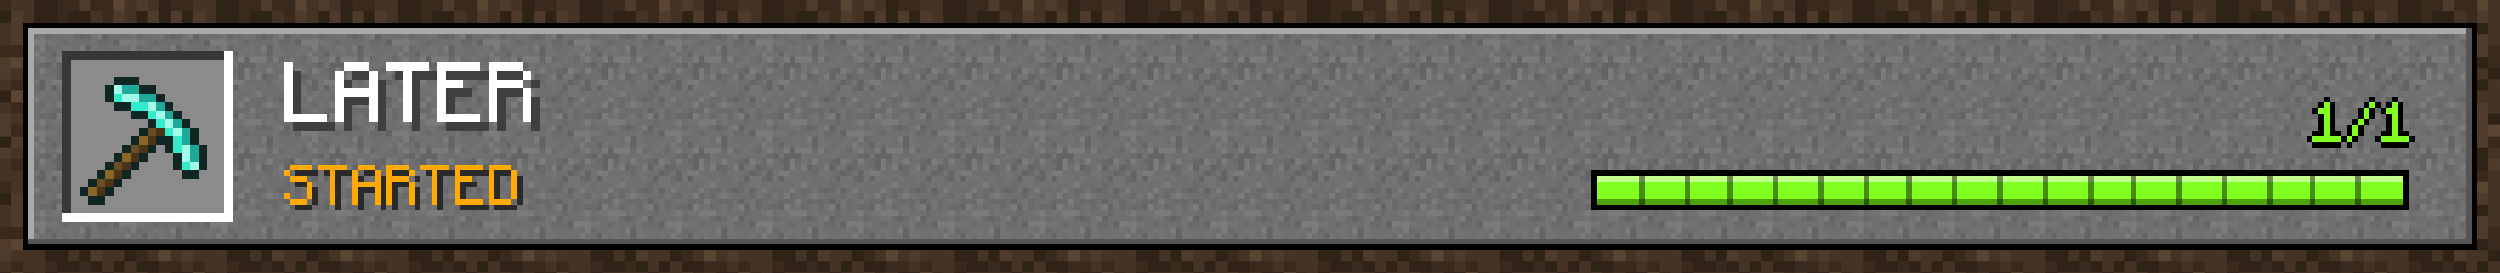
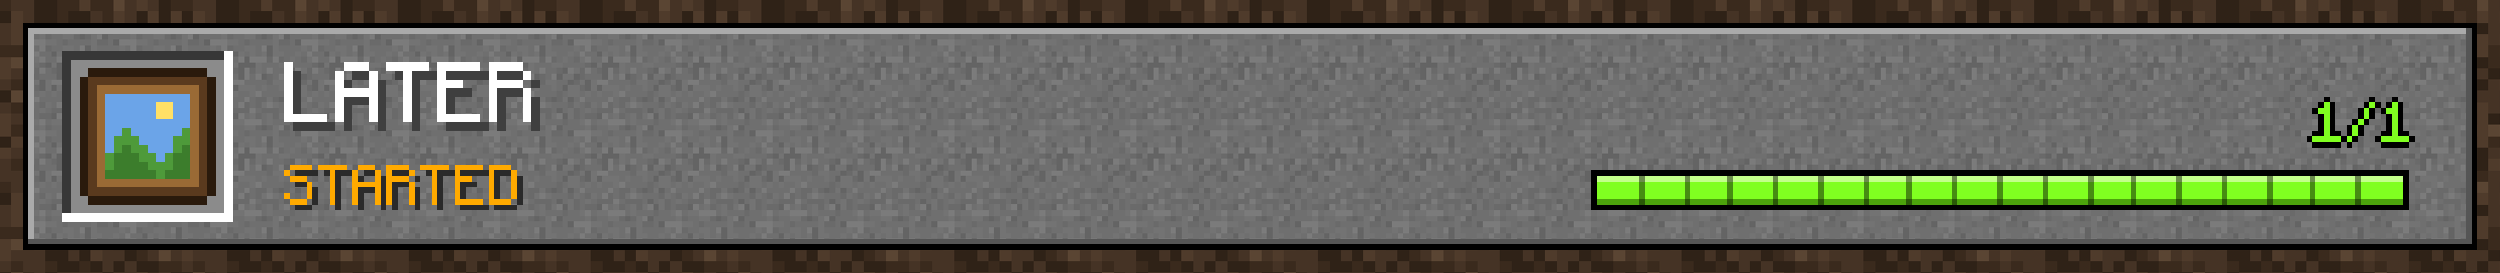
<svg xmlns="http://www.w3.org/2000/svg" width="880" height="96" viewBox="0 0 880 96" shape-rendering="crispEdges" role="img">
  <defs>
    <pattern id="dirt" width="64" height="64" patternUnits="userSpaceOnUse">
      <path fill="#3a2a1d" d="M0 0h4v4h-4zM20 0h8v4h-8zM32 0h8v4h-8zM60 0h4v4h-4zM20 4h4v4h-4zM36 4h4v4h-4zM20 8h12v4h-12zM28 12h4v4h-4zM52 12h4v4h-4zM0 16h8v4h-8zM16 16h4v4h-4zM28 16h8v4h-8zM44 16h4v4h-4zM52 16h4v4h-4zM20 20h4v4h-4zM28 20h8v4h-8zM44 20h8v4h-8zM48 24h4v4h-4zM4 28h4v4h-4zM16 28h4v4h-4zM28 28h4v4h-4zM56 28h8v4h-8zM8 32h4v4h-4zM52 32h4v4h-4zM4 36h4v4h-4zM12 36h8v4h-8zM28 36h4v4h-4zM52 36h4v4h-4zM8 40h8v4h-8zM20 40h4v4h-4zM32 40h8v4h-8zM56 40h8v4h-8zM4 44h4v4h-4zM28 44h8v4h-8zM60 44h4v4h-4zM16 48h4v4h-4zM24 48h8v4h-8zM36 48h4v4h-4zM44 48h4v4h-4zM8 52h4v4h-4zM16 52h4v4h-4zM48 52h4v4h-4zM4 56h4v4h-4zM16 56h4v4h-4zM36 56h4v4h-4zM48 56h12v4h-12zM12 60h20v4h-20zM40 60h4v4h-4z" />
      <path fill="#453325" d="M4 0h8v4h-8zM44 0h4v4h-4zM52 0h4v4h-4zM8 4h4v4h-4zM32 4h4v4h-4zM44 4h4v4h-4zM0 8h4v4h-4zM8 8h4v4h-4zM36 8h4v4h-4zM44 8h20v4h-20zM0 12h4v4h-4zM44 12h4v4h-4zM60 12h4v4h-4zM24 16h4v4h-4zM60 16h4v4h-4zM8 20h4v4h-4zM16 20h4v4h-4zM36 20h4v4h-4zM56 20h4v4h-4zM4 24h12v4h-12zM24 24h4v4h-4zM36 24h8v4h-8zM52 24h4v4h-4zM60 24h4v4h-4zM0 28h4v4h-4zM8 28h8v4h-8zM36 28h4v4h-4zM44 28h4v4h-4zM12 32h4v4h-4zM20 32h16v4h-16zM40 32h8v4h-8zM56 32h4v4h-4zM0 36h4v4h-4zM20 36h4v4h-4zM32 36h8v4h-8zM44 36h4v4h-4zM56 36h4v4h-4zM4 40h4v4h-4zM16 40h4v4h-4zM52 40h4v4h-4zM8 44h16v4h-16zM48 44h4v4h-4zM12 48h4v4h-4zM20 48h4v4h-4zM4 52h4v4h-4zM20 52h4v4h-4zM28 52h8v4h-8zM44 52h4v4h-4zM56 52h4v4h-4zM0 56h4v4h-4zM8 56h4v4h-4zM60 56h4v4h-4zM0 60h8v4h-8zM44 60h16v4h-16z" />
      <path fill="#2f2217" d="M12 0h8v4h-8zM56 0h4v4h-4zM0 4h4v4h-4zM12 4h8v4h-8zM24 4h8v4h-8zM48 4h4v4h-4zM56 4h4v4h-4zM40 8h4v4h-4zM8 12h4v4h-4zM24 12h4v4h-4zM48 12h4v4h-4zM48 16h4v4h-4zM56 16h4v4h-4zM24 20h4v4h-4zM40 20h4v4h-4zM16 24h8v4h-8zM28 24h4v4h-4zM44 24h4v4h-4zM20 28h8v4h-8zM32 28h4v4h-4zM40 28h4v4h-4zM48 28h8v4h-8zM0 32h4v4h-4zM16 32h4v4h-4zM36 32h4v4h-4zM60 32h4v4h-4zM24 36h4v4h-4zM60 36h4v4h-4zM44 40h4v4h-4zM0 48h4v4h-4zM8 48h4v4h-4zM32 48h4v4h-4zM52 48h4v4h-4zM12 52h4v4h-4zM24 52h4v4h-4zM40 52h4v4h-4zM40 56h4v4h-4zM60 60h4v4h-4z" />
      <path fill="#4f3b2b" d="M28 0h4v4h-4zM48 0h4v4h-4zM4 4h4v4h-4zM40 4h4v4h-4zM52 4h4v4h-4zM60 4h4v4h-4zM4 8h4v4h-4zM12 8h8v4h-8zM4 12h4v4h-4zM12 12h8v4h-8zM32 12h4v4h-4zM40 12h4v4h-4zM56 12h4v4h-4zM8 16h4v4h-4zM20 16h4v4h-4zM36 16h8v4h-8zM0 20h4v4h-4zM52 20h4v4h-4zM0 24h4v4h-4zM32 24h4v4h-4zM48 32h4v4h-4zM8 36h4v4h-4zM40 36h4v4h-4zM48 36h4v4h-4zM0 40h4v4h-4zM24 40h8v4h-8zM40 40h4v4h-4zM48 40h4v4h-4zM0 44h4v4h-4zM24 44h4v4h-4zM40 44h4v4h-4zM56 44h4v4h-4zM4 48h4v4h-4zM40 48h4v4h-4zM48 48h4v4h-4zM56 48h8v4h-8zM0 52h4v4h-4zM36 52h4v4h-4zM52 52h4v4h-4zM60 52h4v4h-4zM12 56h4v4h-4zM20 56h16v4h-16zM44 56h4v4h-4zM8 60h4v4h-4zM36 60h4v4h-4z" />
      <path fill="#5a4533" d="M40 0h4v4h-4zM32 8h4v4h-4zM20 12h4v4h-4zM36 12h4v4h-4zM12 16h4v4h-4zM4 20h4v4h-4zM12 20h4v4h-4zM60 20h4v4h-4zM56 24h4v4h-4zM4 32h4v4h-4zM36 44h4v4h-4zM44 44h4v4h-4zM52 44h4v4h-4zM32 60h4v4h-4z" />
    </pattern>
    <pattern id="stone" width="32" height="32" patternUnits="userSpaceOnUse">
      <path fill="#6f6f6f" d="M0 0h4v2h-4zM6 0h2v2h-2zM12 0h2v2h-2zM16 0h2v2h-2zM20 0h4v2h-4zM28 0h4v2h-4zM10 2h2v2h-2zM14 2h8v2h-8zM24 2h2v2h-2zM2 4h6v2h-6zM12 4h2v2h-2zM18 4h2v2h-2zM24 4h2v2h-2zM2 6h2v2h-2zM6 6h2v2h-2zM12 6h2v2h-2zM16 6h2v2h-2zM26 6h2v2h-2zM12 8h2v2h-2zM22 8h2v2h-2zM28 8h2v2h-2zM0 10h6v2h-6zM8 10h4v2h-4zM16 10h2v2h-2zM28 10h2v2h-2zM6 12h8v2h-8zM18 12h4v2h-4zM6 14h2v2h-2zM20 14h2v2h-2zM24 14h8v2h-8zM2 16h8v2h-8zM12 16h2v2h-2zM18 16h4v2h-4zM26 16h2v2h-2zM4 18h4v2h-4zM10 18h2v2h-2zM14 18h4v2h-4zM22 18h2v2h-2zM26 18h2v2h-2zM4 20h2v2h-2zM8 20h2v2h-2zM16 20h4v2h-4zM0 22h2v2h-2zM6 22h8v2h-8zM28 22h4v2h-4zM0 24h4v2h-4zM16 24h2v2h-2zM28 24h2v2h-2zM0 26h2v2h-2zM14 26h6v2h-6zM24 26h2v2h-2zM4 28h4v2h-4zM22 28h8v2h-8zM0 30h2v2h-2zM4 30h2v2h-2zM26 30h2v2h-2zM30 30h2v2h-2z" />
      <path fill="#6a6a6a" d="M4 0h2v2h-2zM0 2h2v2h-2zM4 2h2v2h-2zM26 2h4v2h-4zM8 4h2v2h-2zM14 4h2v2h-2zM22 4h2v2h-2zM26 4h2v2h-2zM0 6h2v2h-2zM10 6h2v2h-2zM18 6h6v2h-6zM28 6h4v2h-4zM0 8h2v2h-2zM10 8h2v2h-2zM14 8h4v2h-4zM26 8h2v2h-2zM6 10h2v2h-2zM16 12h2v2h-2zM26 12h2v2h-2zM30 12h2v2h-2zM2 14h4v2h-4zM22 14h2v2h-2zM16 16h2v2h-2zM2 20h2v2h-2zM10 20h2v2h-2zM30 20h2v2h-2zM14 22h2v2h-2zM4 24h2v2h-2zM12 24h2v2h-2zM18 24h2v2h-2zM24 24h2v2h-2zM12 26h2v2h-2zM30 26h2v2h-2zM10 28h2v2h-2zM30 28h2v2h-2zM12 30h2v2h-2z" />
      <path fill="#737373" d="M8 0h4v2h-4zM14 0h2v2h-2zM18 0h2v2h-2zM24 0h2v2h-2zM6 2h2v2h-2zM30 2h2v2h-2zM0 4h2v2h-2zM10 4h2v2h-2zM16 4h2v2h-2zM28 4h2v2h-2zM8 6h2v2h-2zM14 6h2v2h-2zM2 8h2v2h-2zM8 8h2v2h-2zM24 8h2v2h-2zM30 8h2v2h-2zM12 10h2v2h-2zM18 10h4v2h-4zM30 10h2v2h-2zM0 12h2v2h-2zM14 12h2v2h-2zM22 12h4v2h-4zM0 14h2v2h-2zM16 14h4v2h-4zM0 16h2v2h-2zM10 16h2v2h-2zM22 16h4v2h-4zM0 18h4v2h-4zM8 18h2v2h-2zM20 18h2v2h-2zM24 18h2v2h-2zM28 18h2v2h-2zM6 20h2v2h-2zM12 20h2v2h-2zM2 22h4v2h-4zM18 22h2v2h-2zM26 22h2v2h-2zM10 24h2v2h-2zM26 24h2v2h-2zM6 26h4v2h-4zM0 28h4v2h-4zM12 28h2v2h-2zM16 28h2v2h-2zM2 30h2v2h-2zM8 30h4v2h-4zM16 30h2v2h-2zM20 30h6v2h-6zM28 30h2v2h-2z" />
      <path fill="#7b7b7b" d="M26 0h2v2h-2zM12 2h2v2h-2zM22 2h2v2h-2zM20 4h2v2h-2zM30 4h2v2h-2zM24 6h2v2h-2zM4 8h2v2h-2zM20 8h2v2h-2zM14 10h2v2h-2zM22 10h6v2h-6zM2 12h2v2h-2zM10 14h6v2h-6zM14 16h2v2h-2zM28 16h2v2h-2zM12 18h2v2h-2zM0 20h2v2h-2zM14 20h2v2h-2zM20 20h2v2h-2zM24 20h6v2h-6zM8 24h2v2h-2zM14 24h2v2h-2zM22 24h2v2h-2zM30 24h2v2h-2zM2 26h2v2h-2zM22 26h2v2h-2zM26 26h2v2h-2zM18 28h4v2h-4z" />
      <path fill="#646464" d="M2 2h2v2h-2zM8 2h2v2h-2zM4 6h2v2h-2zM6 8h2v2h-2zM18 8h2v2h-2zM4 12h2v2h-2zM28 12h2v2h-2zM8 14h2v2h-2zM30 16h2v2h-2zM18 18h2v2h-2zM30 18h2v2h-2zM22 20h2v2h-2zM16 22h2v2h-2zM20 22h6v2h-6zM6 24h2v2h-2zM20 24h2v2h-2zM4 26h2v2h-2zM10 26h2v2h-2zM20 26h2v2h-2zM28 26h2v2h-2zM8 28h2v2h-2zM14 28h2v2h-2zM6 30h2v2h-2zM14 30h2v2h-2zM18 30h2v2h-2z" />
    </pattern>
  </defs>
  <rect x="0" y="0" width="880" height="96" fill="url(#dirt)" />
  <rect x="8" y="8" width="864" height="80" fill="#000000" />
  <rect x="10" y="10" width="860" height="76" fill="url(#stone)" />
  <rect x="10" y="10" width="860" height="2" fill="#aaaaaa" />
  <rect x="10" y="10" width="2" height="76" fill="#aaaaaa" />
  <rect x="10" y="84" width="860" height="2" fill="#555555" />
  <rect x="868" y="10" width="2" height="76" fill="#555555" />
  <rect x="22" y="18" width="60" height="60" fill="#8b8b8b" />
  <rect x="22" y="18" width="60" height="3" fill="#373737" />
  <rect x="22" y="18" width="3" height="60" fill="#373737" />
  <rect x="22" y="75" width="60" height="3" fill="#ffffff" />
  <rect x="79" y="18" width="3" height="60" fill="#ffffff" />
-   <path fill="#0f2622" d="M40 27h9v3h-9zM37 30h3v3h-3zM49 30h6v3h-6zM37 33h3v3h-3zM55 33h3v3h-3zM40 36h6v3h-6zM58 36h3v3h-3zM46 39h6v3h-6zM61 39h3v3h-3zM52 42h3v3h-3zM64 42h3v3h-3zM49 45h3v3h-3zM67 45h3v3h-3zM46 48h3v3h-3zM55 48h6v3h-6zM67 48h3v3h-3zM43 51h3v3h-3zM52 51h3v3h-3zM58 51h3v3h-3zM70 51h3v3h-3zM40 54h3v3h-3zM49 54h3v3h-3zM61 54h3v3h-3zM70 54h3v3h-3zM37 57h3v3h-3zM46 57h3v3h-3zM61 57h3v3h-3zM70 57h3v3h-3zM34 60h3v3h-3zM43 60h3v3h-3zM64 60h6v3h-6zM31 63h3v3h-3zM40 63h3v3h-3zM28 66h3v3h-3zM37 66h3v3h-3zM31 69h6v3h-6z" />
-   <path fill="#a1fbe8" d="M40 30h3v3h-3zM43 33h6v3h-6zM52 36h3v3h-3zM55 39h3v3h-3zM58 42h3v3h-3zM61 45h3v3h-3zM64 51h3v3h-3zM64 54h3v3h-3zM67 57h3v3h-3z" />
-   <path fill="#1fa99a" d="M43 30h6v3h-6zM49 33h6v3h-6zM55 36h3v3h-3zM58 39h3v3h-3zM61 42h3v3h-3zM64 45h3v3h-3zM64 48h3v3h-3zM67 51h3v3h-3zM67 54h3v3h-3z" />
-   <path fill="#33ebcb" d="M40 33h3v3h-3zM46 36h6v3h-6zM52 39h3v3h-3zM55 42h3v3h-3zM58 45h3v3h-3zM61 48h3v3h-3zM61 51h3v3h-3zM64 57h3v3h-3z" />
-   <path fill="#6b4c22" d="M52 45h3v3h-3zM46 51h3v3h-3zM40 57h3v3h-3zM34 63h3v3h-3z" />
-   <path fill="#4a3316" d="M55 45h3v3h-3zM52 48h3v3h-3zM49 51h3v3h-3zM46 54h3v3h-3zM43 57h3v3h-3zM40 60h3v3h-3zM37 63h3v3h-3zM34 66h3v3h-3z" />
-   <path fill="#896727" d="M49 48h3v3h-3zM43 54h3v3h-3zM37 60h3v3h-3zM31 66h3v3h-3z" />
+   <path fill="#2a1a0c" d="M31 24h42v3h-42zM28 27h3v3h-3zM73 27h3v3h-3zM28 30h3v3h-3zM73 30h3v3h-3zM28 33h3v3h-3zM73 33h3v3h-3zM28 36h3v3h-3zM73 36h3v3h-3zM28 39h3v3h-3zM73 39h3v3h-3zM28 42h3v3h-3zM73 42h3v3h-3zM28 45h3v3h-3zM73 45h3v3h-3zM28 48h3v3h-3zM73 48h3v3h-3zM28 51h3v3h-3zM73 51h3v3h-3zM28 54h3v3h-3zM73 54h3v3h-3zM28 57h3v3h-3zM73 57h3v3h-3zM28 60h3v3h-3zM73 60h3v3h-3zM28 63h3v3h-3zM73 63h3v3h-3zM28 66h3v3h-3zM73 66h3v3h-3zM31 69h42v3h-42z" />
+   <path fill="#5a3a1e" d="M31 27h42v3h-42zM31 30h3v3h-3zM70 30h3v3h-3zM31 33h3v3h-3zM70 33h3v3h-3zM31 36h3v3h-3zM70 36h3v3h-3zM31 39h3v3h-3zM70 39h3v3h-3zM31 42h3v3h-3zM70 42h3v3h-3zM31 45h3v3h-3zM70 45h3v3h-3zM31 48h3v3h-3zM70 48h3v3h-3zM31 51h3v3h-3zM70 51h3v3h-3zM31 54h3v3h-3zM70 54h3v3h-3zM31 57h3v3h-3zM70 57h3v3h-3zM31 60h3v3h-3zM70 60h3v3h-3zM31 63h3v3h-3zM70 63h3v3h-3zM31 66h42v3h-42z" />
+   <path fill="#9a6a35" d="M34 30h36v3h-36zM34 33h3v3h-3zM67 33h3v3h-3zM34 36h3v3h-3zM67 36h3v3h-3zM34 39h3v3h-3zM67 39h3v3h-3zM34 42h3v3h-3zM67 42h3v3h-3zM34 45h3v3h-3zM67 45h3v3h-3zM34 48h3v3h-3zM67 48h3v3h-3zM34 51h3v3h-3zM67 51h3v3h-3zM34 54h3v3h-3zM67 54h3v3h-3zM34 57h3v3h-3zM67 57h3v3h-3zM34 60h3v3h-3zM67 60h3v3h-3zM34 63h36v3h-36z" />
+   <path fill="#6ba4e8" d="M37 33h30v3h-30zM37 36h18v3h-18zM61 36h6v3h-6zM37 39h18v3h-18zM61 39h6v3h-6zM37 42h30v3h-30zM37 45h6v3h-6zM46 45h18v3h-18zM37 48h3v3h-3zM49 48h12v3h-12zM37 51h3v3h-3zM52 51h9v3h-9zM55 54h3v3h-3z" />
+   <path fill="#ffe066" d="M55 36h6v3h-6zM55 39h6v3h-6z" />
+   <path fill="#4e9a3a" d="M43 45h3v3h-3zM64 45h3v3h-3zM40 48h9v3h-9zM61 48h6v3h-6zM40 51h3v3h-3zM46 51h6v3h-6zM61 51h3v3h-3zM37 54h3v3h-3zM49 54h6v3h-6zM58 54h3v3h-3zM37 57h3v3h-3zM52 57h9v3h-9zM55 60h3v3h-3z" />
+   <path fill="#3c7d2c" d="M43 51h3v3h-3zM64 51h3v3h-3zM40 54h9v3h-9zM61 54h6v3h-6zM40 57h12v3h-12zM61 57h6v3h-6zM37 60h18v3h-18zM58 60h9v3h-9z" />
  <path fill="#3f3f3f" d="M103 25h3v3h-3zM103 28h3v3h-3zM103 31h3v3h-3zM103 34h3v3h-3zM103 37h3v3h-3zM103 40h3v3h-3zM103 43h15v3h-15zM124 25h9v3h-9zM121 28h3v3h-3zM133 28h3v3h-3zM121 31h3v3h-3zM133 31h3v3h-3zM121 34h15v3h-15zM121 37h3v3h-3zM133 37h3v3h-3zM121 40h3v3h-3zM133 40h3v3h-3zM121 43h3v3h-3zM133 43h3v3h-3zM139 25h15v3h-15zM145 28h3v3h-3zM145 31h3v3h-3zM145 34h3v3h-3zM145 37h3v3h-3zM145 40h3v3h-3zM145 43h3v3h-3zM157 25h15v3h-15zM157 28h3v3h-3zM157 31h9v3h-9zM157 34h3v3h-3zM157 37h3v3h-3zM157 40h3v3h-3zM157 43h15v3h-15zM175 25h12v3h-12zM175 28h3v3h-3zM187 28h3v3h-3zM175 31h12v3h-12zM175 34h3v3h-3zM187 34h3v3h-3zM175 37h3v3h-3zM187 37h3v3h-3zM175 40h3v3h-3zM187 40h3v3h-3zM175 43h3v3h-3zM187 43h3v3h-3z" />
  <path fill="#ffffff" d="M100 22h3v3h-3zM100 25h3v3h-3zM100 28h3v3h-3zM100 31h3v3h-3zM100 34h3v3h-3zM100 37h3v3h-3zM100 40h15v3h-15zM121 22h9v3h-9zM118 25h3v3h-3zM130 25h3v3h-3zM118 28h3v3h-3zM130 28h3v3h-3zM118 31h15v3h-15zM118 34h3v3h-3zM130 34h3v3h-3zM118 37h3v3h-3zM130 37h3v3h-3zM118 40h3v3h-3zM130 40h3v3h-3zM136 22h15v3h-15zM142 25h3v3h-3zM142 28h3v3h-3zM142 31h3v3h-3zM142 34h3v3h-3zM142 37h3v3h-3zM142 40h3v3h-3zM154 22h15v3h-15zM154 25h3v3h-3zM154 28h9v3h-9zM154 31h3v3h-3zM154 34h3v3h-3zM154 37h3v3h-3zM154 40h15v3h-15zM172 22h12v3h-12zM172 25h3v3h-3zM184 25h3v3h-3zM172 28h12v3h-12zM172 31h3v3h-3zM184 31h3v3h-3zM172 34h3v3h-3zM184 34h3v3h-3zM172 37h3v3h-3zM184 37h3v3h-3zM172 40h3v3h-3zM184 40h3v3h-3z" />
  <path fill="#2a2a2a" d="M104 60h8v2h-8zM102 62h2v2h-2zM104 64h6v2h-6zM110 66h2v2h-2zM110 68h2v2h-2zM102 70h2v2h-2zM110 70h2v2h-2zM104 72h6v2h-6zM114 60h10v2h-10zM118 62h2v2h-2zM118 64h2v2h-2zM118 66h2v2h-2zM118 68h2v2h-2zM118 70h2v2h-2zM118 72h2v2h-2zM128 60h6v2h-6zM126 62h2v2h-2zM134 62h2v2h-2zM126 64h2v2h-2zM134 64h2v2h-2zM126 66h10v2h-10zM126 68h2v2h-2zM134 68h2v2h-2zM126 70h2v2h-2zM134 70h2v2h-2zM126 72h2v2h-2zM134 72h2v2h-2zM138 60h8v2h-8zM138 62h2v2h-2zM146 62h2v2h-2zM138 64h8v2h-8zM138 66h2v2h-2zM146 66h2v2h-2zM138 68h2v2h-2zM146 68h2v2h-2zM138 70h2v2h-2zM146 70h2v2h-2zM138 72h2v2h-2zM146 72h2v2h-2zM150 60h10v2h-10zM154 62h2v2h-2zM154 64h2v2h-2zM154 66h2v2h-2zM154 68h2v2h-2zM154 70h2v2h-2zM154 72h2v2h-2zM162 60h10v2h-10zM162 62h2v2h-2zM162 64h6v2h-6zM162 66h2v2h-2zM162 68h2v2h-2zM162 70h2v2h-2zM162 72h10v2h-10zM174 60h8v2h-8zM174 62h2v2h-2zM182 62h2v2h-2zM174 64h2v2h-2zM182 64h2v2h-2zM174 66h2v2h-2zM182 66h2v2h-2zM174 68h2v2h-2zM182 68h2v2h-2zM174 70h2v2h-2zM182 70h2v2h-2zM174 72h8v2h-8z" />
  <path fill="#ffaa00" d="M102 58h8v2h-8zM100 60h2v2h-2zM102 62h6v2h-6zM108 64h2v2h-2zM108 66h2v2h-2zM100 68h2v2h-2zM108 68h2v2h-2zM102 70h6v2h-6zM112 58h10v2h-10zM116 60h2v2h-2zM116 62h2v2h-2zM116 64h2v2h-2zM116 66h2v2h-2zM116 68h2v2h-2zM116 70h2v2h-2zM126 58h6v2h-6zM124 60h2v2h-2zM132 60h2v2h-2zM124 62h2v2h-2zM132 62h2v2h-2zM124 64h10v2h-10zM124 66h2v2h-2zM132 66h2v2h-2zM124 68h2v2h-2zM132 68h2v2h-2zM124 70h2v2h-2zM132 70h2v2h-2zM136 58h8v2h-8zM136 60h2v2h-2zM144 60h2v2h-2zM136 62h8v2h-8zM136 64h2v2h-2zM144 64h2v2h-2zM136 66h2v2h-2zM144 66h2v2h-2zM136 68h2v2h-2zM144 68h2v2h-2zM136 70h2v2h-2zM144 70h2v2h-2zM148 58h10v2h-10zM152 60h2v2h-2zM152 62h2v2h-2zM152 64h2v2h-2zM152 66h2v2h-2zM152 68h2v2h-2zM152 70h2v2h-2zM160 58h10v2h-10zM160 60h2v2h-2zM160 62h6v2h-6zM160 64h2v2h-2zM160 66h2v2h-2zM160 68h2v2h-2zM160 70h10v2h-10zM172 58h8v2h-8zM172 60h2v2h-2zM180 60h2v2h-2zM172 62h2v2h-2zM180 62h2v2h-2zM172 64h2v2h-2zM180 64h2v2h-2zM172 66h2v2h-2zM180 66h2v2h-2zM172 68h2v2h-2zM180 68h2v2h-2zM172 70h8v2h-8z" />
  <path fill="#000000" d="M816 36h2v2h-2zM814 38h4v2h-4zM816 40h2v2h-2zM816 42h2v2h-2zM816 44h2v2h-2zM816 46h2v2h-2zM812 48h10v2h-10zM832 36h2v2h-2zM830 38h2v2h-2zM830 40h2v2h-2zM828 42h2v2h-2zM826 44h2v2h-2zM826 46h2v2h-2zM824 48h2v2h-2zM840 36h2v2h-2zM838 38h4v2h-4zM840 40h2v2h-2zM840 42h2v2h-2zM840 44h2v2h-2zM840 46h2v2h-2zM836 48h10v2h-10z" />
  <path fill="#000000" d="M820 36h2v2h-2zM818 38h4v2h-4zM820 40h2v2h-2zM820 42h2v2h-2zM820 44h2v2h-2zM820 46h2v2h-2zM816 48h10v2h-10zM836 36h2v2h-2zM834 38h2v2h-2zM834 40h2v2h-2zM832 42h2v2h-2zM830 44h2v2h-2zM830 46h2v2h-2zM828 48h2v2h-2zM844 36h2v2h-2zM842 38h4v2h-4zM844 40h2v2h-2zM844 42h2v2h-2zM844 44h2v2h-2zM844 46h2v2h-2zM840 48h10v2h-10z" />
  <path fill="#000000" d="M818 34h2v2h-2zM816 36h4v2h-4zM818 38h2v2h-2zM818 40h2v2h-2zM818 42h2v2h-2zM818 44h2v2h-2zM814 46h10v2h-10zM834 34h2v2h-2zM832 36h2v2h-2zM832 38h2v2h-2zM830 40h2v2h-2zM828 42h2v2h-2zM828 44h2v2h-2zM826 46h2v2h-2zM842 34h2v2h-2zM840 36h4v2h-4zM842 38h2v2h-2zM842 40h2v2h-2zM842 42h2v2h-2zM842 44h2v2h-2zM838 46h10v2h-10z" />
  <path fill="#000000" d="M818 38h2v2h-2zM816 40h4v2h-4zM818 42h2v2h-2zM818 44h2v2h-2zM818 46h2v2h-2zM818 48h2v2h-2zM814 50h10v2h-10zM834 38h2v2h-2zM832 40h2v2h-2zM832 42h2v2h-2zM830 44h2v2h-2zM828 46h2v2h-2zM828 48h2v2h-2zM826 50h2v2h-2zM842 38h2v2h-2zM840 40h4v2h-4zM842 42h2v2h-2zM842 44h2v2h-2zM842 46h2v2h-2zM842 48h2v2h-2zM838 50h10v2h-10z" />
  <path fill="#80ff20" d="M818 36h2v2h-2zM816 38h4v2h-4zM818 40h2v2h-2zM818 42h2v2h-2zM818 44h2v2h-2zM818 46h2v2h-2zM814 48h10v2h-10zM834 36h2v2h-2zM832 38h2v2h-2zM832 40h2v2h-2zM830 42h2v2h-2zM828 44h2v2h-2zM828 46h2v2h-2zM826 48h2v2h-2zM842 36h2v2h-2zM840 38h4v2h-4zM842 40h2v2h-2zM842 42h2v2h-2zM842 44h2v2h-2zM842 46h2v2h-2zM838 48h10v2h-10z" />
  <rect x="560" y="60" width="288" height="14" fill="#000000" />
  <rect x="562" y="62" width="284" height="10" fill="#2b2b2b" />
  <rect x="562" y="62" width="284" height="10" fill="#80ff20" />
  <rect x="562" y="62" width="284" height="2" fill="#c3ff8a" />
  <rect x="562" y="70" width="284" height="2" fill="#4ca30c" />
  <rect x="577" y="62" width="2" height="10" fill="#000000" fill-opacity="0.45" />
  <rect x="593" y="62" width="2" height="10" fill="#000000" fill-opacity="0.45" />
  <rect x="608" y="62" width="2" height="10" fill="#000000" fill-opacity="0.45" />
  <rect x="624" y="62" width="2" height="10" fill="#000000" fill-opacity="0.45" />
  <rect x="640" y="62" width="2" height="10" fill="#000000" fill-opacity="0.45" />
  <rect x="656" y="62" width="2" height="10" fill="#000000" fill-opacity="0.45" />
  <rect x="671" y="62" width="2" height="10" fill="#000000" fill-opacity="0.45" />
  <rect x="687" y="62" width="2" height="10" fill="#000000" fill-opacity="0.45" />
  <rect x="703" y="62" width="2" height="10" fill="#000000" fill-opacity="0.45" />
  <rect x="719" y="62" width="2" height="10" fill="#000000" fill-opacity="0.45" />
  <rect x="735" y="62" width="2" height="10" fill="#000000" fill-opacity="0.45" />
  <rect x="750" y="62" width="2" height="10" fill="#000000" fill-opacity="0.45" />
  <rect x="766" y="62" width="2" height="10" fill="#000000" fill-opacity="0.45" />
  <rect x="782" y="62" width="2" height="10" fill="#000000" fill-opacity="0.45" />
  <rect x="798" y="62" width="2" height="10" fill="#000000" fill-opacity="0.45" />
  <rect x="813" y="62" width="2" height="10" fill="#000000" fill-opacity="0.45" />
  <rect x="829" y="62" width="2" height="10" fill="#000000" fill-opacity="0.45" />
</svg>
